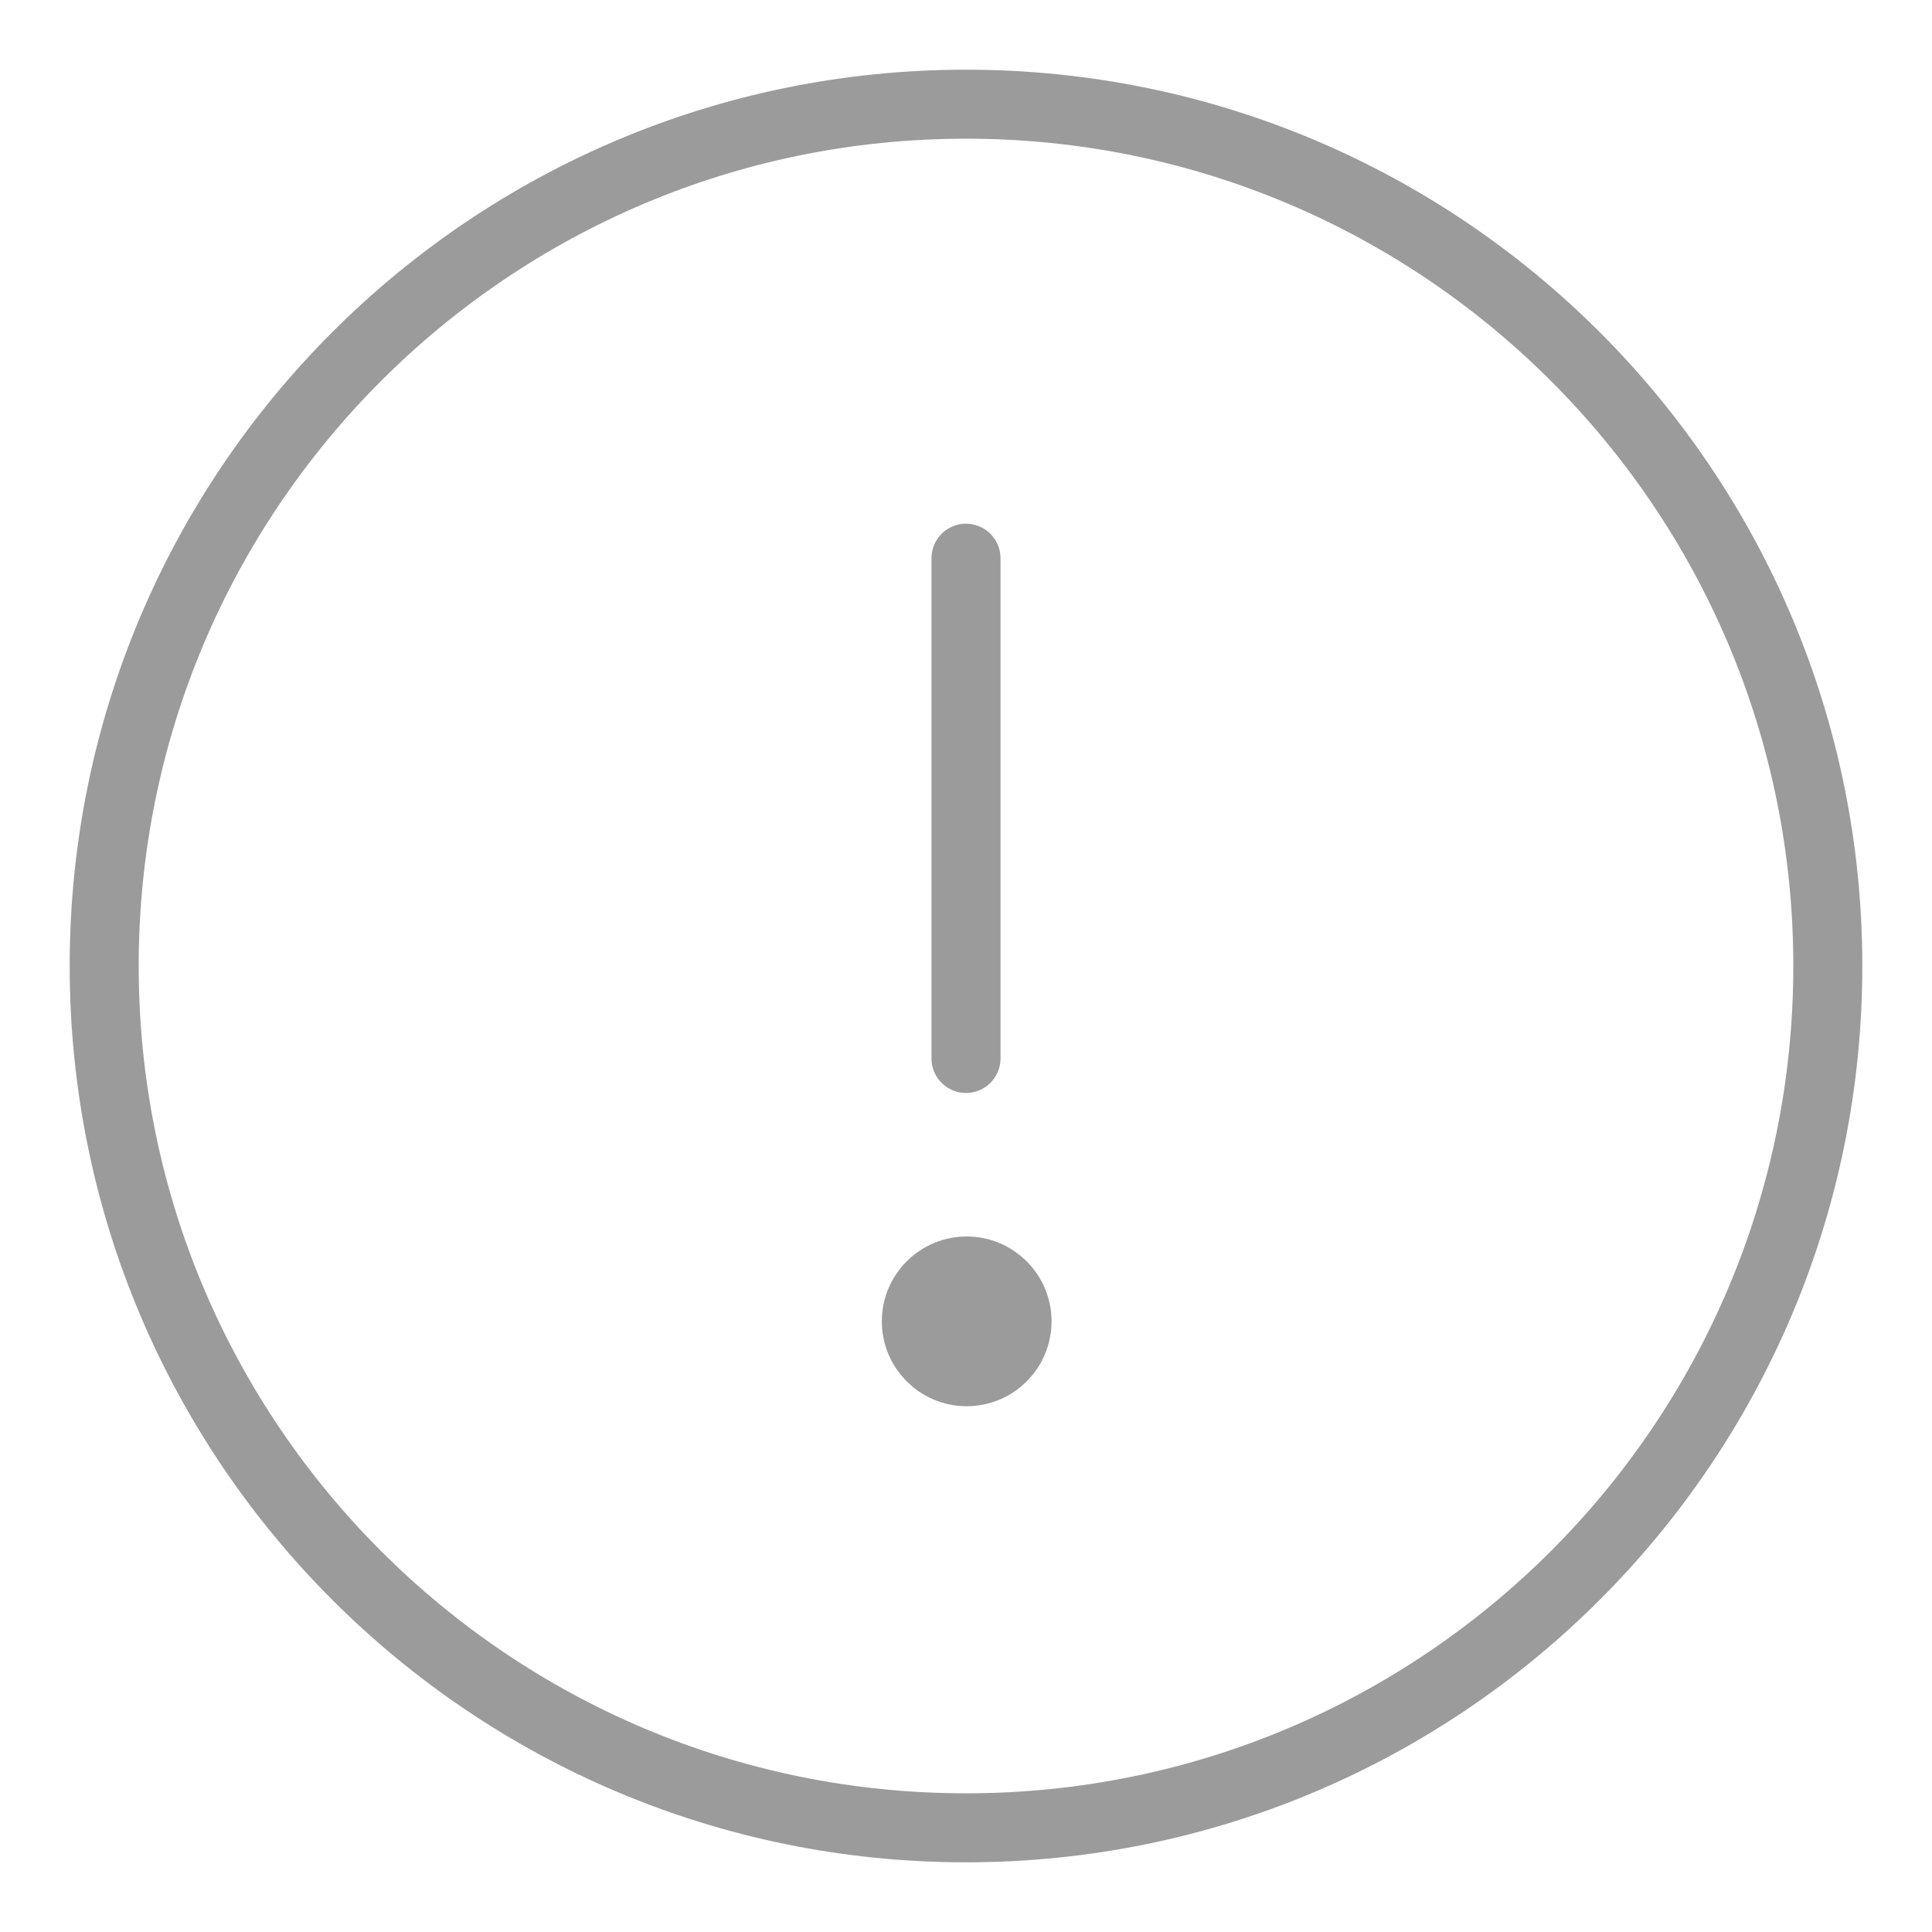
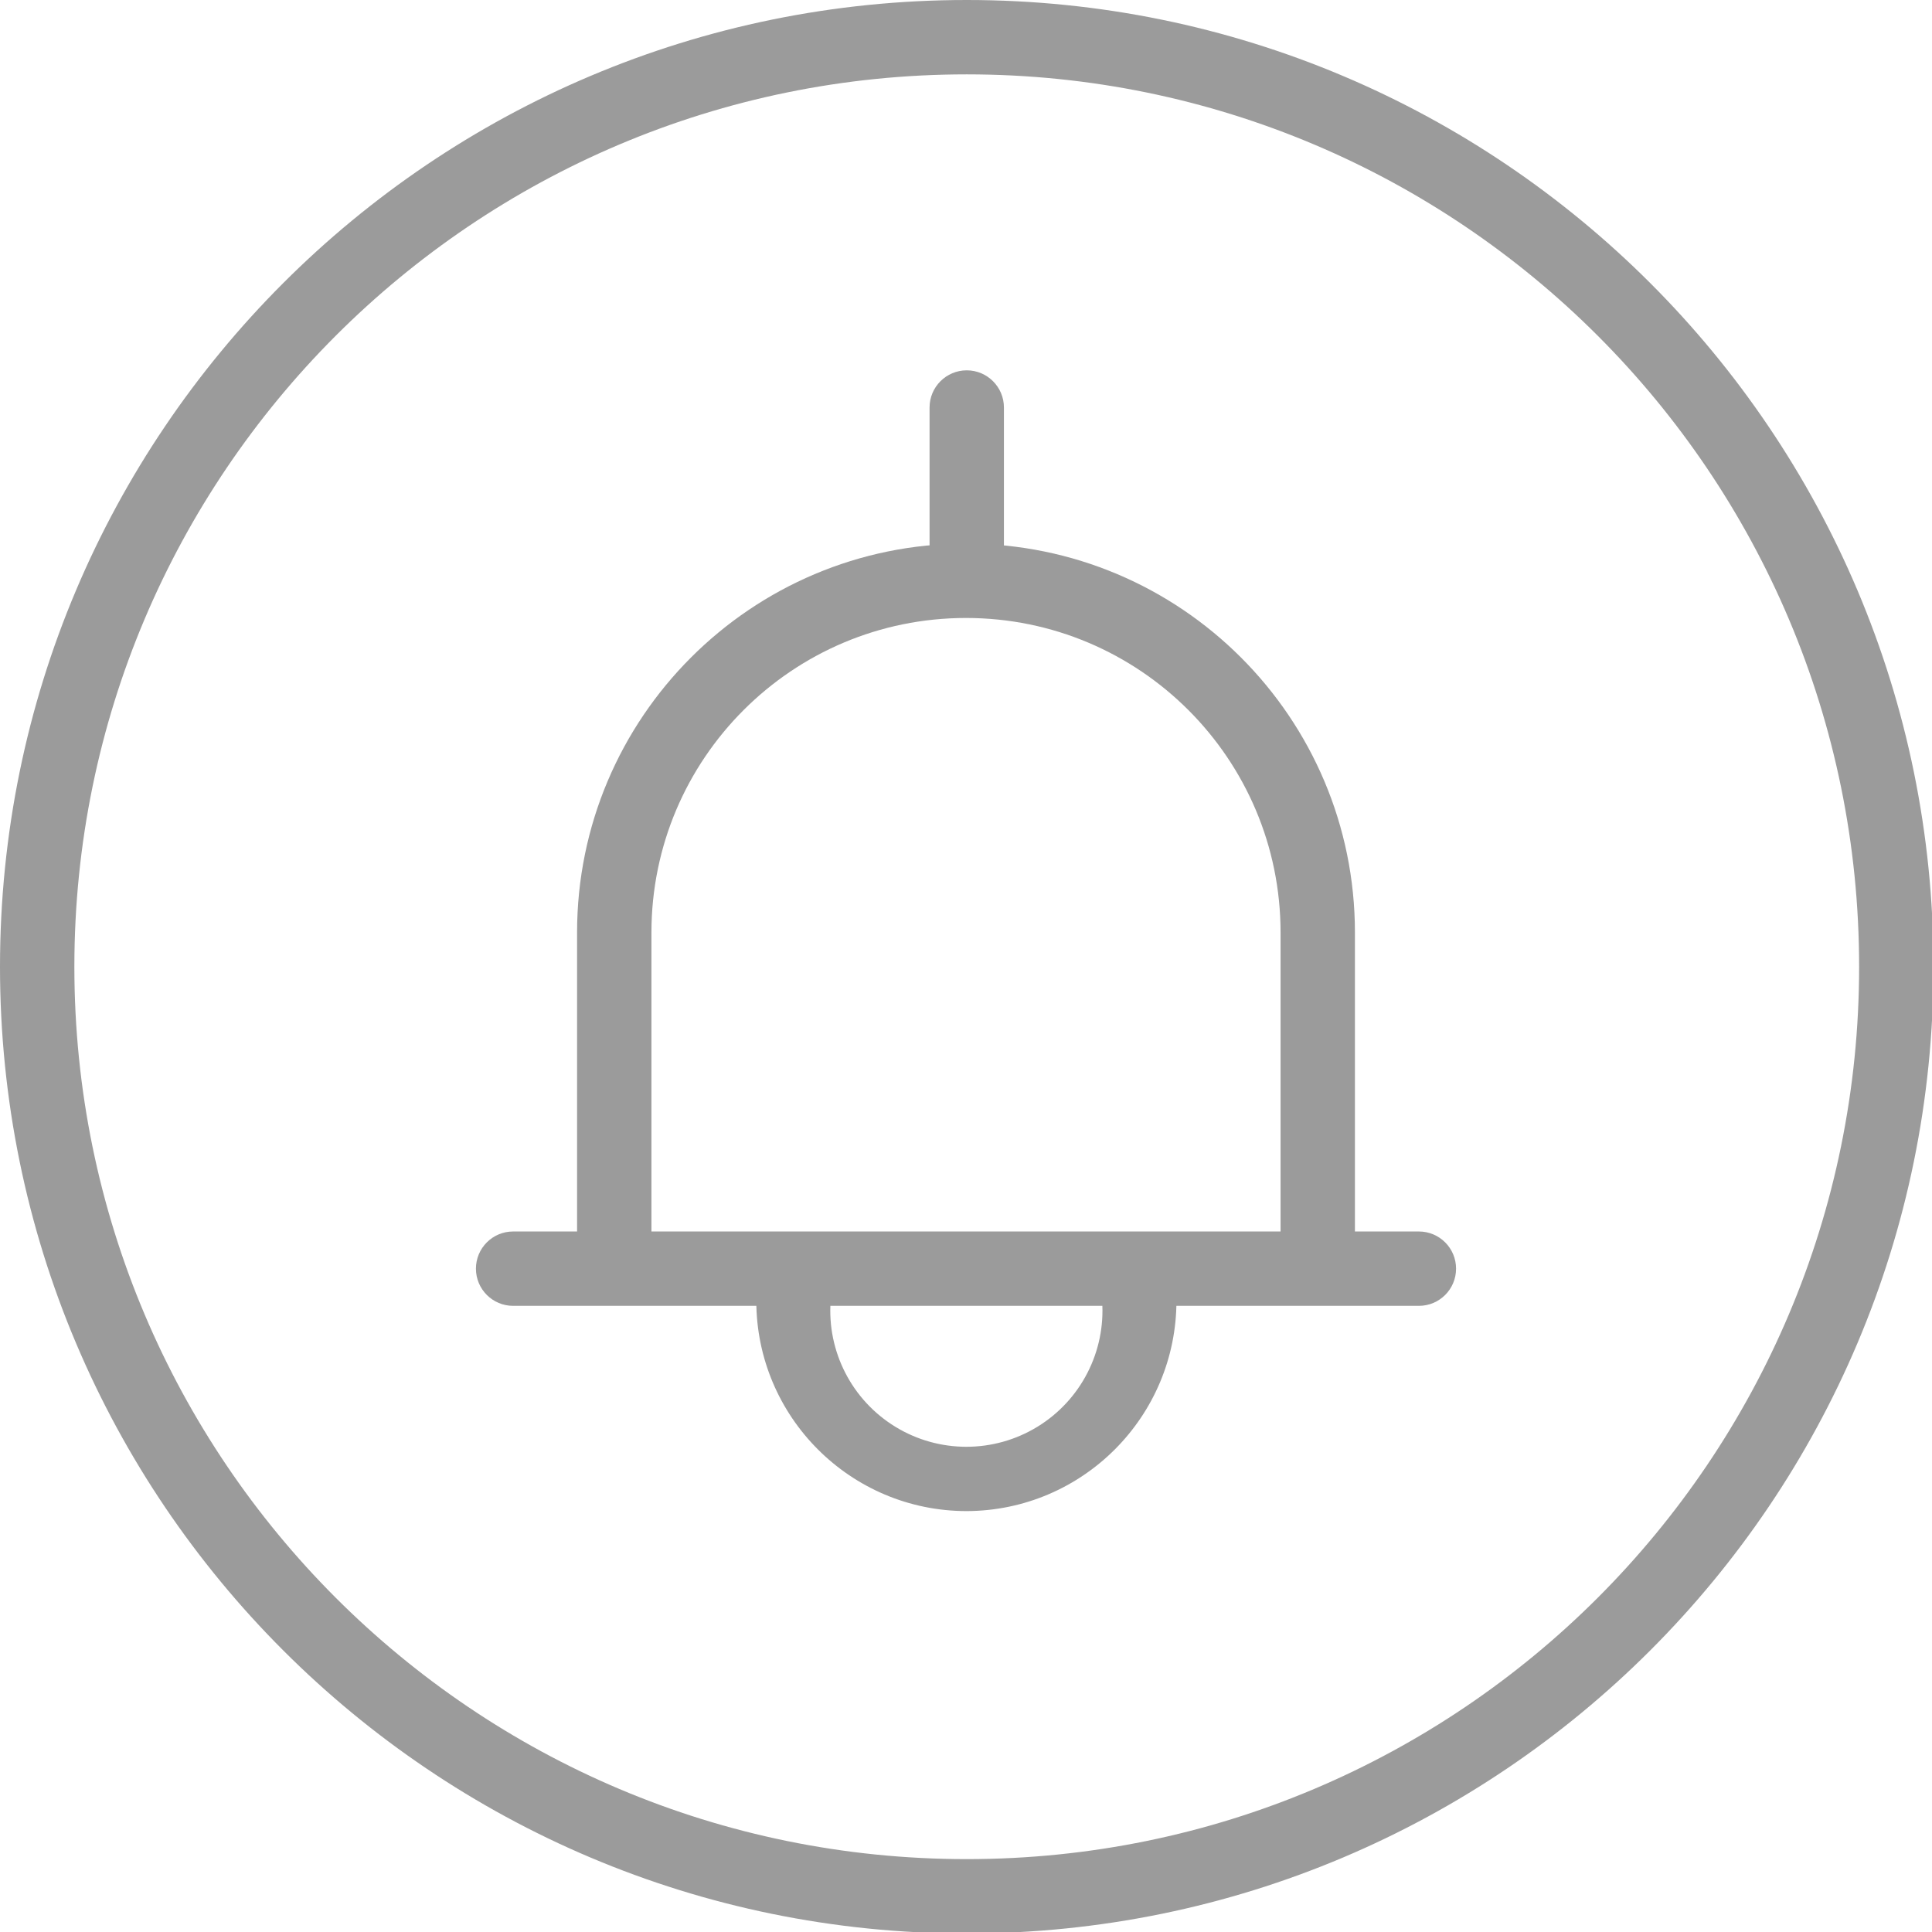
- <svg xmlns="http://www.w3.org/2000/svg" id="Layer_1" data-name="Layer 1" viewBox="0 0 28 28">
+ <svg xmlns="http://www.w3.org/2000/svg" id="Layer_1" data-name="Layer 1" viewBox="0 0 25.98 25.98">
  <defs>
-     <style>.cls-1,.cls-2{fill:none;}.cls-1,.cls-2,.cls-3{stroke:#9b9b9b;}.cls-1,.cls-3{stroke-miterlimit:10;}.cls-2{stroke-linecap:round;stroke-linejoin:round;}.cls-3{fill:#9b9b9b;}</style>
+     <style>.cls-1{fill:#9b9b9b;}</style>
  </defs>
-   <circle class="cls-1" cx="14" cy="14" r="12.49" />
-   <line class="cls-2" x1="14" y1="15.34" x2="14" y2="8.09" />
-   <circle class="cls-3" cx="14.01" cy="19.15" r="0.73" />
+   <path class="cls-1" d="M13,26A13,13,0,1,1,26,13,13,13,0,0,1,13,26ZM13,1A12,12,0,1,0,25,13,12,12,0,0,0,13,1Z" />
+   <path class="cls-1" d="M18.22,17h-1V12.54a4.23,4.23,0,1,0-8.46,0V17h-1V12.54a5.23,5.23,0,1,1,10.46,0V17Z" />
+   <path class="cls-1" d="M19.08,17.56H6.9a0.5,0.5,0,0,1,0-1H19.08A0.5,0.5,0,0,1,19.08,17.56Z" />
+   <path class="cls-1" d="M13,7.92a0.5,0.5,0,0,1-.5-0.5V5.48a0.5,0.5,0,0,1,1,0V7.42A0.5,0.5,0,0,1,13,7.92Z" />
+   <path class="cls-1" d="M13,20.32a2.83,2.83,0,0,1-2.83-2.83,0.5,0.5,0,0,1,1,0,1.83,1.83,0,1,0,3.65,0,0.5,0.5,0,0,1,1,0A2.83,2.83,0,0,1,13,20.32Z" />
</svg>
